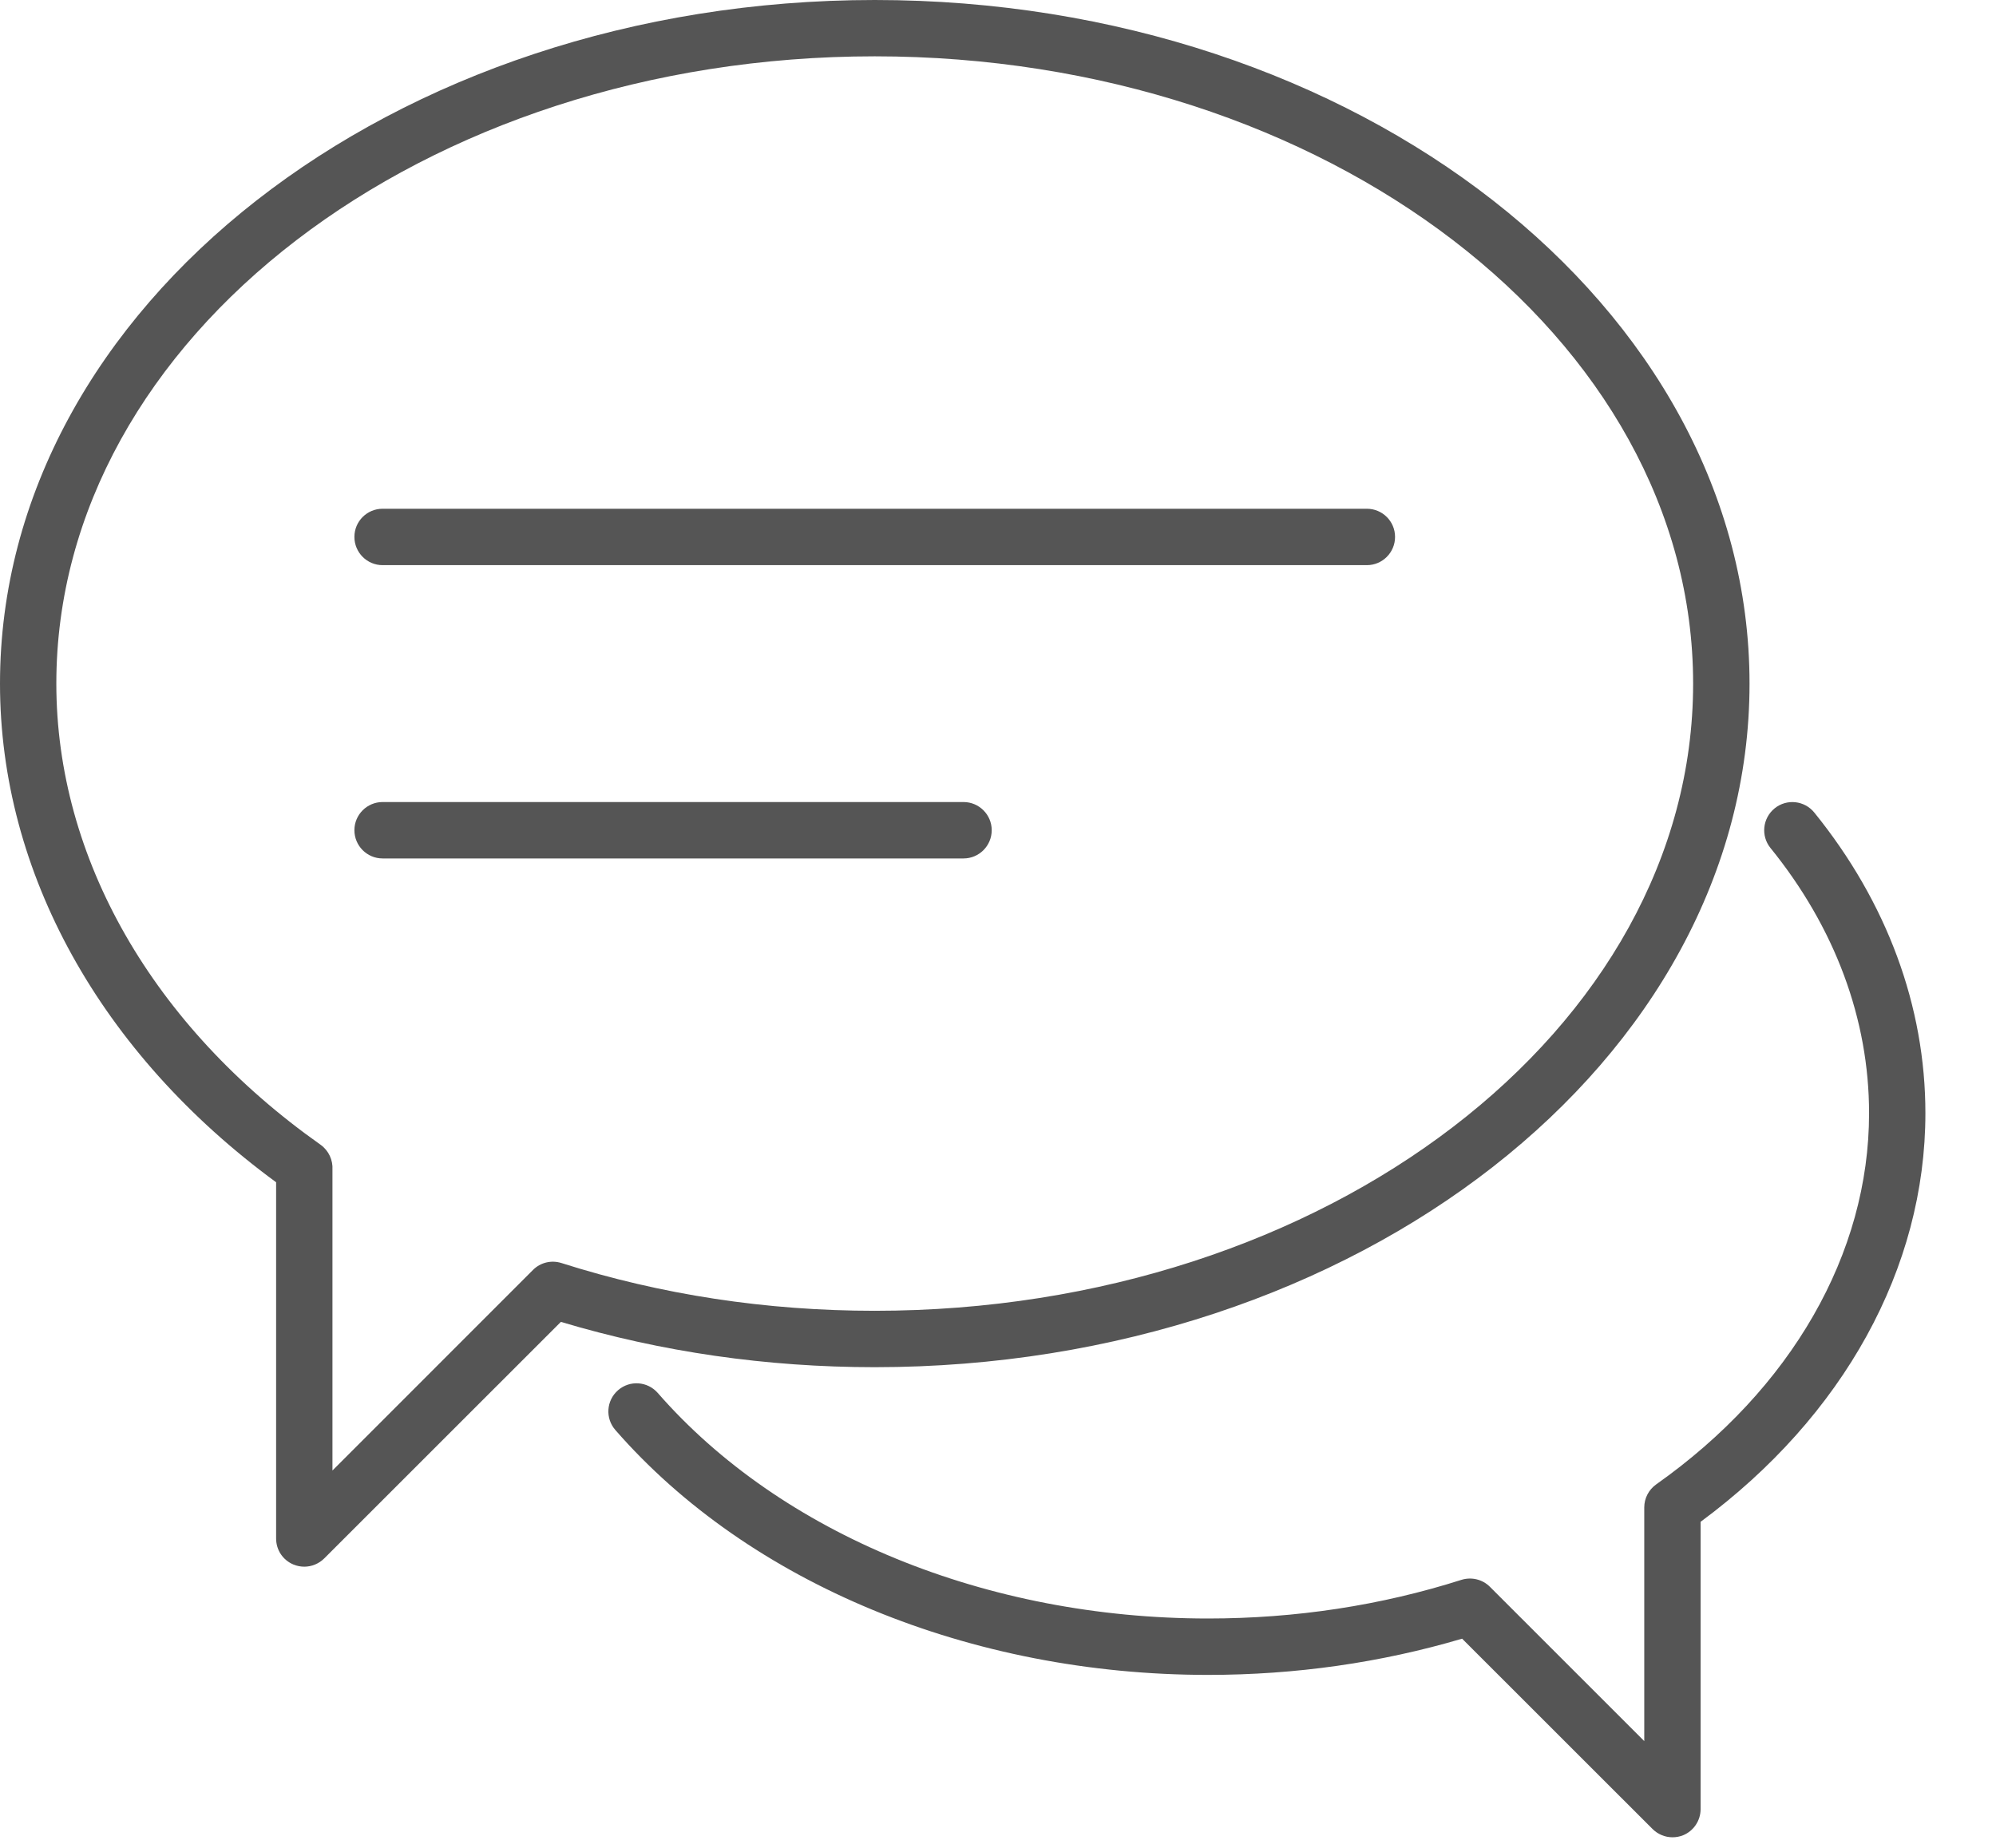
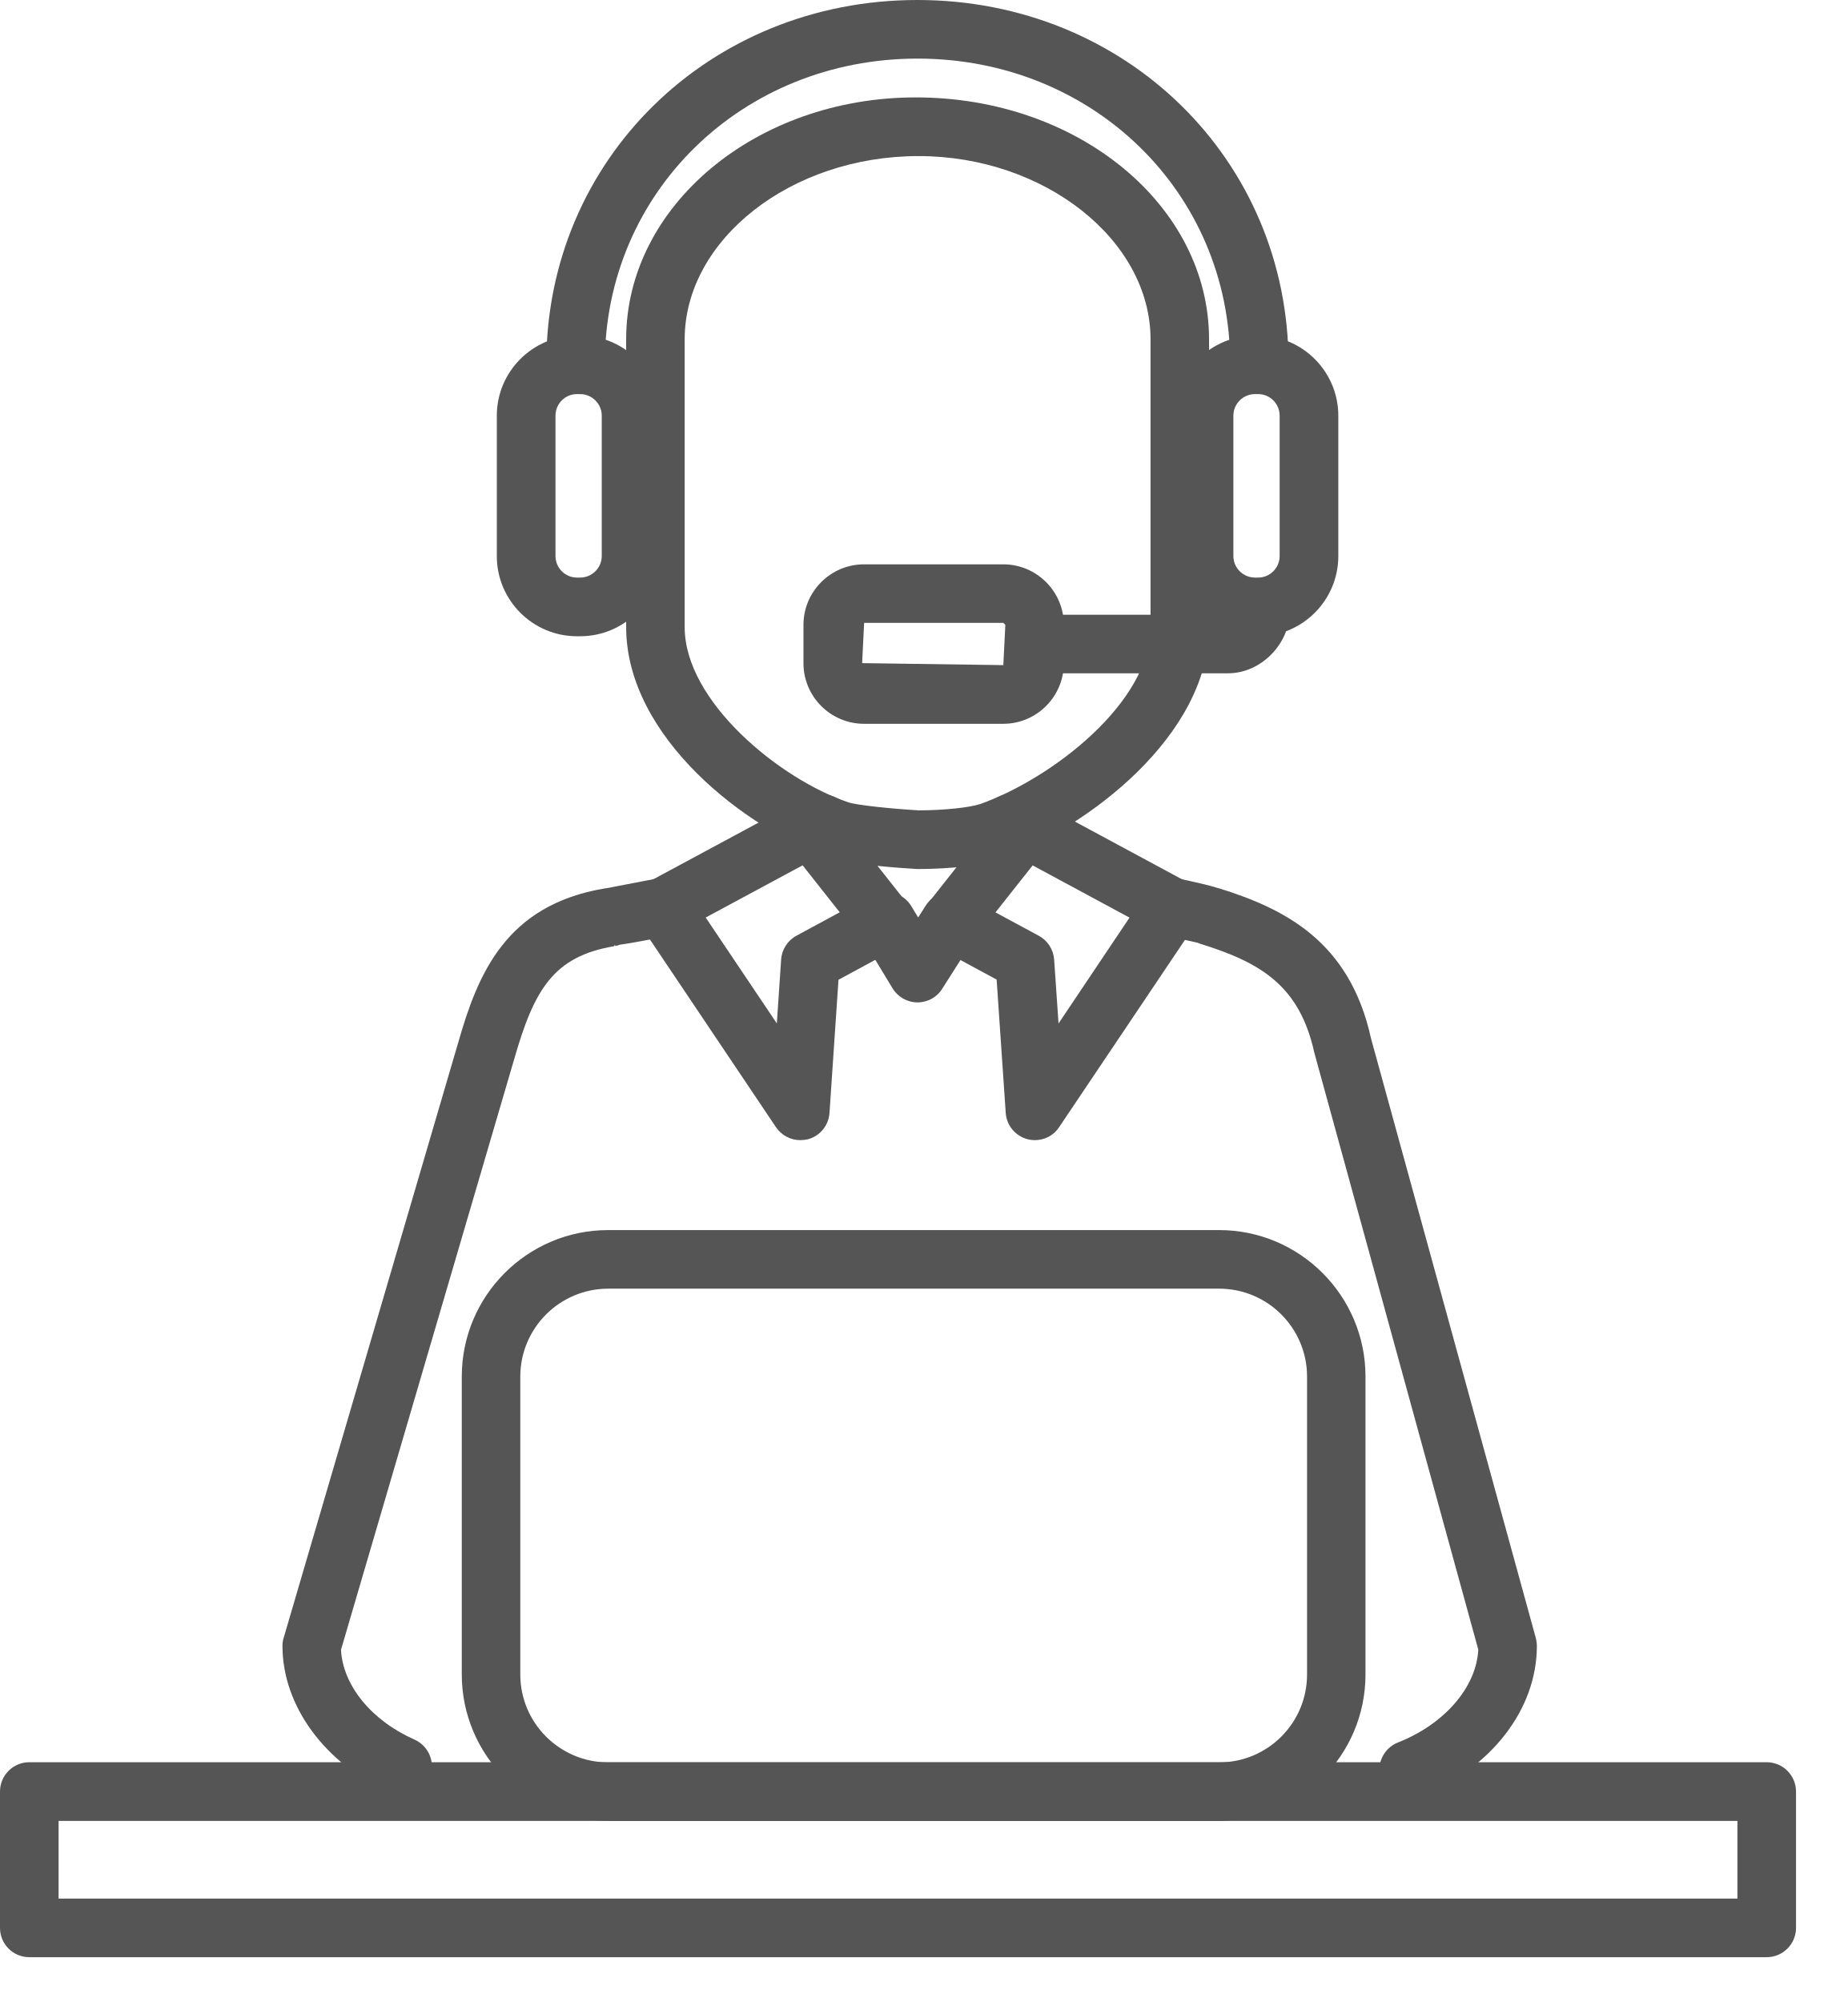
- <svg xmlns="http://www.w3.org/2000/svg" width="27" height="25" viewBox="0 0 27 25" fill="none">
-   <path d="M18.49 7.646H5.175C4.965 7.646 4.794 7.475 4.794 7.264C4.794 7.053 4.965 6.883 5.175 6.883H18.49C18.7 6.883 18.871 7.053 18.871 7.264C18.871 7.475 18.7 7.646 18.49 7.646Z" fill="#555555" />
-   <path d="M13.034 11.614H5.175C4.965 11.614 4.794 11.443 4.794 11.232C4.794 11.022 4.965 10.851 5.175 10.851H13.034C13.244 10.851 13.415 11.022 13.415 11.232C13.415 11.443 13.244 11.614 13.034 11.614Z" fill="#555555" />
-   <path d="M4.116 21.196C4.066 21.196 4.017 21.186 3.97 21.167C3.827 21.108 3.735 20.97 3.735 20.815V15.995C1.359 14.252 0 11.803 0 9.249C0 4.149 5.308 0 11.833 0C18.358 0 23.666 4.149 23.666 9.249C23.666 14.349 18.358 18.497 11.833 18.497C10.372 18.497 8.944 18.291 7.587 17.884L4.385 21.085C4.312 21.157 4.215 21.196 4.116 21.196ZM4.497 15.825V19.895L7.21 17.181C7.311 17.08 7.459 17.045 7.595 17.088C8.944 17.517 10.369 17.734 11.832 17.734C17.936 17.734 22.903 13.927 22.903 9.248C22.903 4.569 17.936 0.762 11.832 0.762C5.728 0.762 0.762 4.569 0.762 9.248C0.762 11.609 2.065 13.883 4.337 15.488C4.448 15.568 4.505 15.697 4.497 15.825Z" fill="#555555" />
-   <path d="M22.624 24.857C22.525 24.857 22.428 24.818 22.354 24.745L19.778 22.17C18.679 22.495 17.525 22.66 16.341 22.66C13.131 22.66 10.133 21.422 8.324 19.347C8.185 19.188 8.201 18.948 8.36 18.809C8.519 18.67 8.759 18.687 8.898 18.846C10.565 20.756 13.348 21.897 16.341 21.897C17.526 21.897 18.679 21.721 19.769 21.374C19.905 21.332 20.053 21.367 20.154 21.468L22.242 23.556V20.394C22.242 20.271 22.302 20.155 22.403 20.083C24.233 18.79 25.283 16.96 25.283 15.061C25.283 13.79 24.822 12.549 23.949 11.472C23.817 11.309 23.842 11.069 24.006 10.936C24.169 10.804 24.409 10.829 24.542 10.993C25.525 12.207 26.045 13.614 26.045 15.061C26.045 17.154 24.94 19.158 23.004 20.589V24.477C23.004 24.63 22.911 24.77 22.769 24.829C22.722 24.848 22.673 24.857 22.624 24.857Z" fill="#555555" />
+ <svg xmlns="http://www.w3.org/2000/svg" width="24" height="26" viewBox="0 0 24 26" fill="none">
+   <path d="M11.918 11.286C11.911 11.286 11.903 11.286 11.897 11.285C11.7 11.273 11.039 11.229 10.778 11.141C9.712 10.782 8.133 9.581 8.133 8.144V4.406C8.133 2.674 9.82 1.265 11.894 1.265C14.011 1.265 15.704 2.674 15.704 4.406V8.144C15.704 9.55 14.122 10.751 12.999 11.155C12.662 11.277 12.086 11.286 11.918 11.286ZM11.931 2.027C10.268 2.027 8.893 3.117 8.893 4.407V8.145C8.893 9.111 10.132 10.122 11.02 10.42C11.129 10.457 11.576 10.503 11.93 10.524C12.266 10.524 12.605 10.487 12.741 10.439C13.665 10.107 14.944 9.125 14.944 8.144V4.406C14.943 3.116 13.564 2.027 11.931 2.027Z" fill="#555555" />
+   <path d="M7.535 8.263H7.494C6.92 8.263 6.453 7.796 6.453 7.222V5.399C6.453 4.825 6.92 4.358 7.494 4.358H7.535C8.109 4.358 8.577 4.825 8.577 5.399V7.222C8.577 7.796 8.109 8.263 7.535 8.263ZM7.494 5.118C7.34 5.118 7.215 5.244 7.215 5.398V7.221C7.215 7.375 7.34 7.501 7.494 7.501H7.535C7.689 7.501 7.816 7.375 7.816 7.221V5.398C7.816 5.244 7.689 5.118 7.535 5.118H7.494Z" fill="#555555" />
+   <path d="M16.342 8.263H16.301C15.726 8.263 15.259 7.796 15.259 7.222V5.399C15.259 4.825 15.726 4.358 16.301 4.358H16.342C16.916 4.358 17.383 4.825 17.383 5.399V7.222C17.383 7.796 16.916 8.263 16.342 8.263ZM16.301 5.118C16.146 5.118 16.02 5.244 16.02 5.398V7.221C16.02 7.375 16.146 7.501 16.301 7.501H16.342C16.496 7.501 16.621 7.375 16.621 7.221V5.398C16.621 5.244 16.496 5.118 16.342 5.118H16.301Z" fill="#555555" />
+   <path d="M16.358 5.099C16.148 5.099 15.978 4.929 15.978 4.719C15.978 2.499 14.195 0.761 11.917 0.761C9.641 0.761 7.856 2.499 7.856 4.719C7.856 4.929 7.686 5.099 7.476 5.099C7.266 5.099 7.096 4.929 7.096 4.719C7.096 2.073 9.213 0 11.916 0C14.619 0 16.736 2.073 16.736 4.719C16.738 4.929 16.568 5.099 16.358 5.099Z" fill="#555555" />
+   <path d="M15.951 8.744H13.49C13.28 8.744 13.109 8.574 13.109 8.364C13.109 8.154 13.28 7.984 13.49 7.984H15.951C15.965 7.98 15.992 7.945 15.992 7.927C15.992 7.717 16.163 7.547 16.373 7.547C16.584 7.547 16.754 7.717 16.754 7.927C16.754 8.362 16.379 8.744 15.951 8.744Z" fill="#555555" />
+   <path d="M13.031 9.4H11.223C10.788 9.4 10.436 9.046 10.436 8.613V8.116C10.436 7.682 10.789 7.329 11.223 7.329H13.031C13.465 7.329 13.818 7.682 13.818 8.116V8.613C13.818 9.046 13.465 9.4 13.031 9.4ZM11.224 8.089L11.198 8.612L13.032 8.638L13.058 8.115L13.032 8.089H11.224Z" fill="#555555" />
+   <path d="M5.231 23.321C5.18 23.321 5.127 23.31 5.077 23.288C4.222 22.908 3.669 22.157 3.669 21.376C3.669 21.34 3.673 21.304 3.685 21.269L5.949 13.549C6.205 12.652 6.565 11.755 7.854 11.538C7.863 11.537 7.871 11.536 7.879 11.535C7.953 11.521 8.134 11.487 8.545 11.407C8.753 11.367 8.95 11.503 8.991 11.709C9.03 11.915 8.895 12.115 8.688 12.154C8.415 12.207 8.208 12.247 8.051 12.269C8.032 12.276 8.013 12.282 7.992 12.286L7.99 12.277C7.986 12.277 7.981 12.278 7.977 12.278L7.979 12.288C7.188 12.421 6.938 12.85 6.677 13.761L4.429 21.426C4.454 21.89 4.824 22.344 5.385 22.593C5.576 22.678 5.663 22.903 5.577 23.095C5.516 23.237 5.377 23.321 5.231 23.321Z" fill="#555555" />
+   <path d="M18.297 23.363C18.145 23.363 18.002 23.272 17.943 23.122C17.866 22.927 17.963 22.706 18.159 22.629C18.763 22.391 19.177 21.911 19.201 21.423L17.071 13.67C16.882 12.812 16.389 12.505 15.602 12.261C15.586 12.256 15.571 12.251 15.557 12.244C15.48 12.226 15.35 12.197 15.14 12.151C14.934 12.107 14.805 11.904 14.849 11.699C14.893 11.494 15.098 11.363 15.301 11.408C15.522 11.456 15.696 11.494 15.826 11.535V11.534C16.691 11.803 17.531 12.225 17.808 13.487L19.949 21.275C19.957 21.308 19.962 21.341 19.962 21.376C19.962 22.203 19.363 22.973 18.436 23.337C18.391 23.356 18.343 23.363 18.297 23.363Z" fill="#555555" />
+   <path d="M13.442 14.807C13.41 14.807 13.377 14.803 13.343 14.794C13.187 14.752 13.073 14.614 13.063 14.452L12.945 12.722L12.17 12.303C12.07 12.249 12.001 12.155 11.979 12.045C11.956 11.935 11.983 11.82 12.053 11.732L13.013 10.516C13.127 10.371 13.329 10.329 13.492 10.417L15.4 11.445C15.495 11.496 15.564 11.584 15.589 11.688C15.614 11.792 15.595 11.903 15.535 11.992L13.757 14.638C13.687 14.746 13.568 14.807 13.442 14.807ZM12.93 11.849L13.493 12.153C13.608 12.215 13.682 12.331 13.692 12.462L13.749 13.292L14.671 11.917L13.413 11.239L12.93 11.849Z" fill="#555555" />
+   <path d="M10.394 14.807C10.27 14.807 10.151 14.745 10.079 14.639L8.302 11.993C8.241 11.904 8.222 11.794 8.248 11.689C8.274 11.585 8.343 11.497 8.436 11.446L10.345 10.418C10.508 10.331 10.71 10.372 10.824 10.518L11.784 11.734C11.853 11.822 11.881 11.936 11.857 12.047C11.836 12.157 11.765 12.251 11.666 12.305L10.891 12.724L10.774 14.454C10.763 14.616 10.651 14.754 10.493 14.796C10.46 14.803 10.427 14.807 10.394 14.807ZM9.166 11.916L10.09 13.291L10.146 12.461C10.155 12.331 10.23 12.214 10.345 12.152L10.907 11.848L10.425 11.238L9.166 11.916Z" fill="#555555" />
+   <path d="M10.543 11.133C10.391 11.133 10.246 11.039 10.188 10.887C10.114 10.69 10.212 10.47 10.409 10.396L10.55 10.342C10.746 10.267 10.966 10.366 11.04 10.563C11.115 10.76 11.017 10.979 10.819 11.054L10.679 11.107C10.635 11.125 10.588 11.133 10.543 11.133Z" fill="#555555" />
+   <path d="M13.312 11.133C13.274 11.133 13.235 11.127 13.198 11.114L13.012 11.056C12.811 10.992 12.7 10.778 12.764 10.578C12.828 10.378 13.042 10.267 13.242 10.331L13.428 10.39C13.628 10.453 13.739 10.667 13.675 10.868C13.623 11.029 13.473 11.133 13.312 11.133Z" fill="#555555" />
+   <path d="M11.918 13.018C11.917 13.018 11.916 13.018 11.914 13.018C11.783 13.017 11.662 12.948 11.593 12.835L11.186 12.163C11.077 11.983 11.133 11.749 11.313 11.64C11.494 11.531 11.727 11.588 11.836 11.767L11.926 11.915L12.024 11.761C12.136 11.583 12.372 11.531 12.549 11.643C12.726 11.755 12.778 11.991 12.666 12.168L12.239 12.84C12.17 12.951 12.049 13.018 11.918 13.018Z" fill="#555555" />
+   <path d="M15.834 23.648H7.899C6.85 23.648 5.998 22.794 5.998 21.746V17.877C5.998 16.828 6.851 15.975 7.899 15.975H15.834C16.884 15.975 17.736 16.829 17.736 17.877V21.746C17.736 22.795 16.884 23.648 15.834 23.648ZM7.9 16.736C7.27 16.736 6.758 17.248 6.758 17.878V21.747C6.758 22.376 7.27 22.888 7.9 22.888H15.835C16.466 22.888 16.977 22.376 16.977 21.747V17.878C16.977 17.248 16.466 16.736 15.835 16.736H7.9Z" fill="#555555" />
+   <path d="M22.947 25.418H0.38C0.17 25.418 0 25.248 0 25.037V23.267C0 23.057 0.17 22.886 0.38 22.886H22.947C23.157 22.886 23.328 23.057 23.328 23.267V25.037C23.328 25.248 23.157 25.418 22.947 25.418ZM0.761 24.657H22.567V23.648H0.761V24.657Z" fill="#555555" />
</svg>
